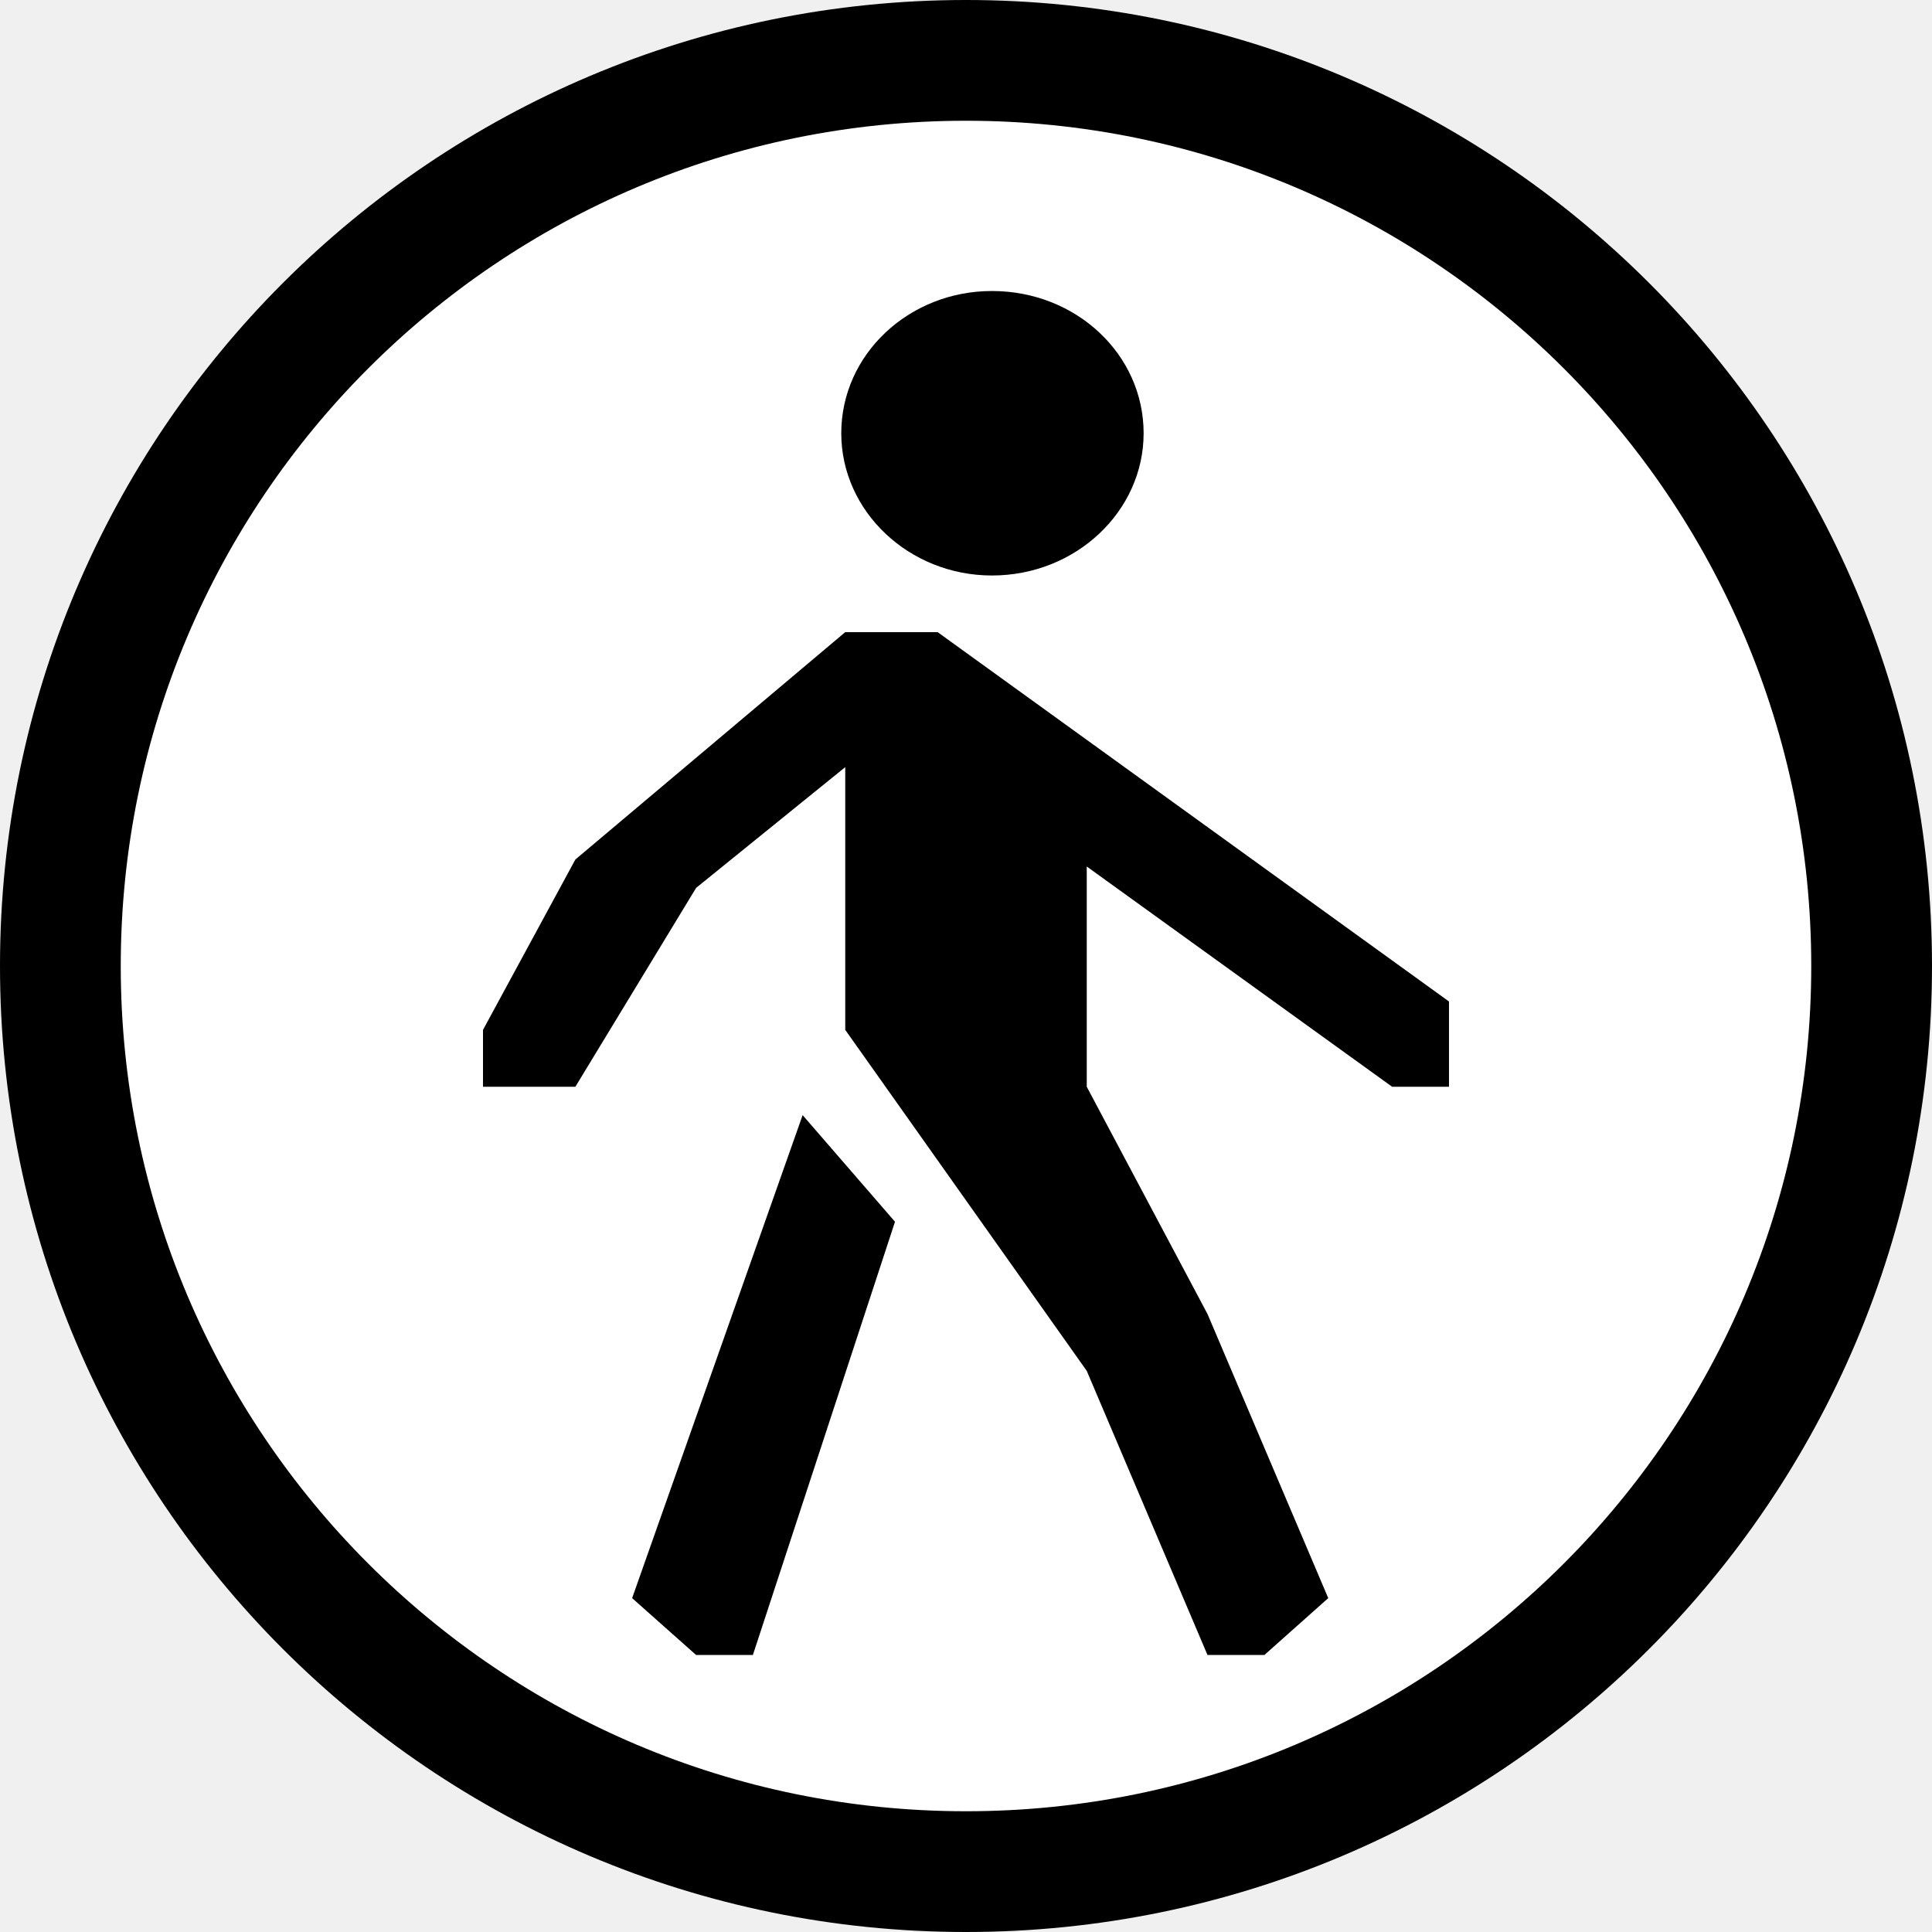
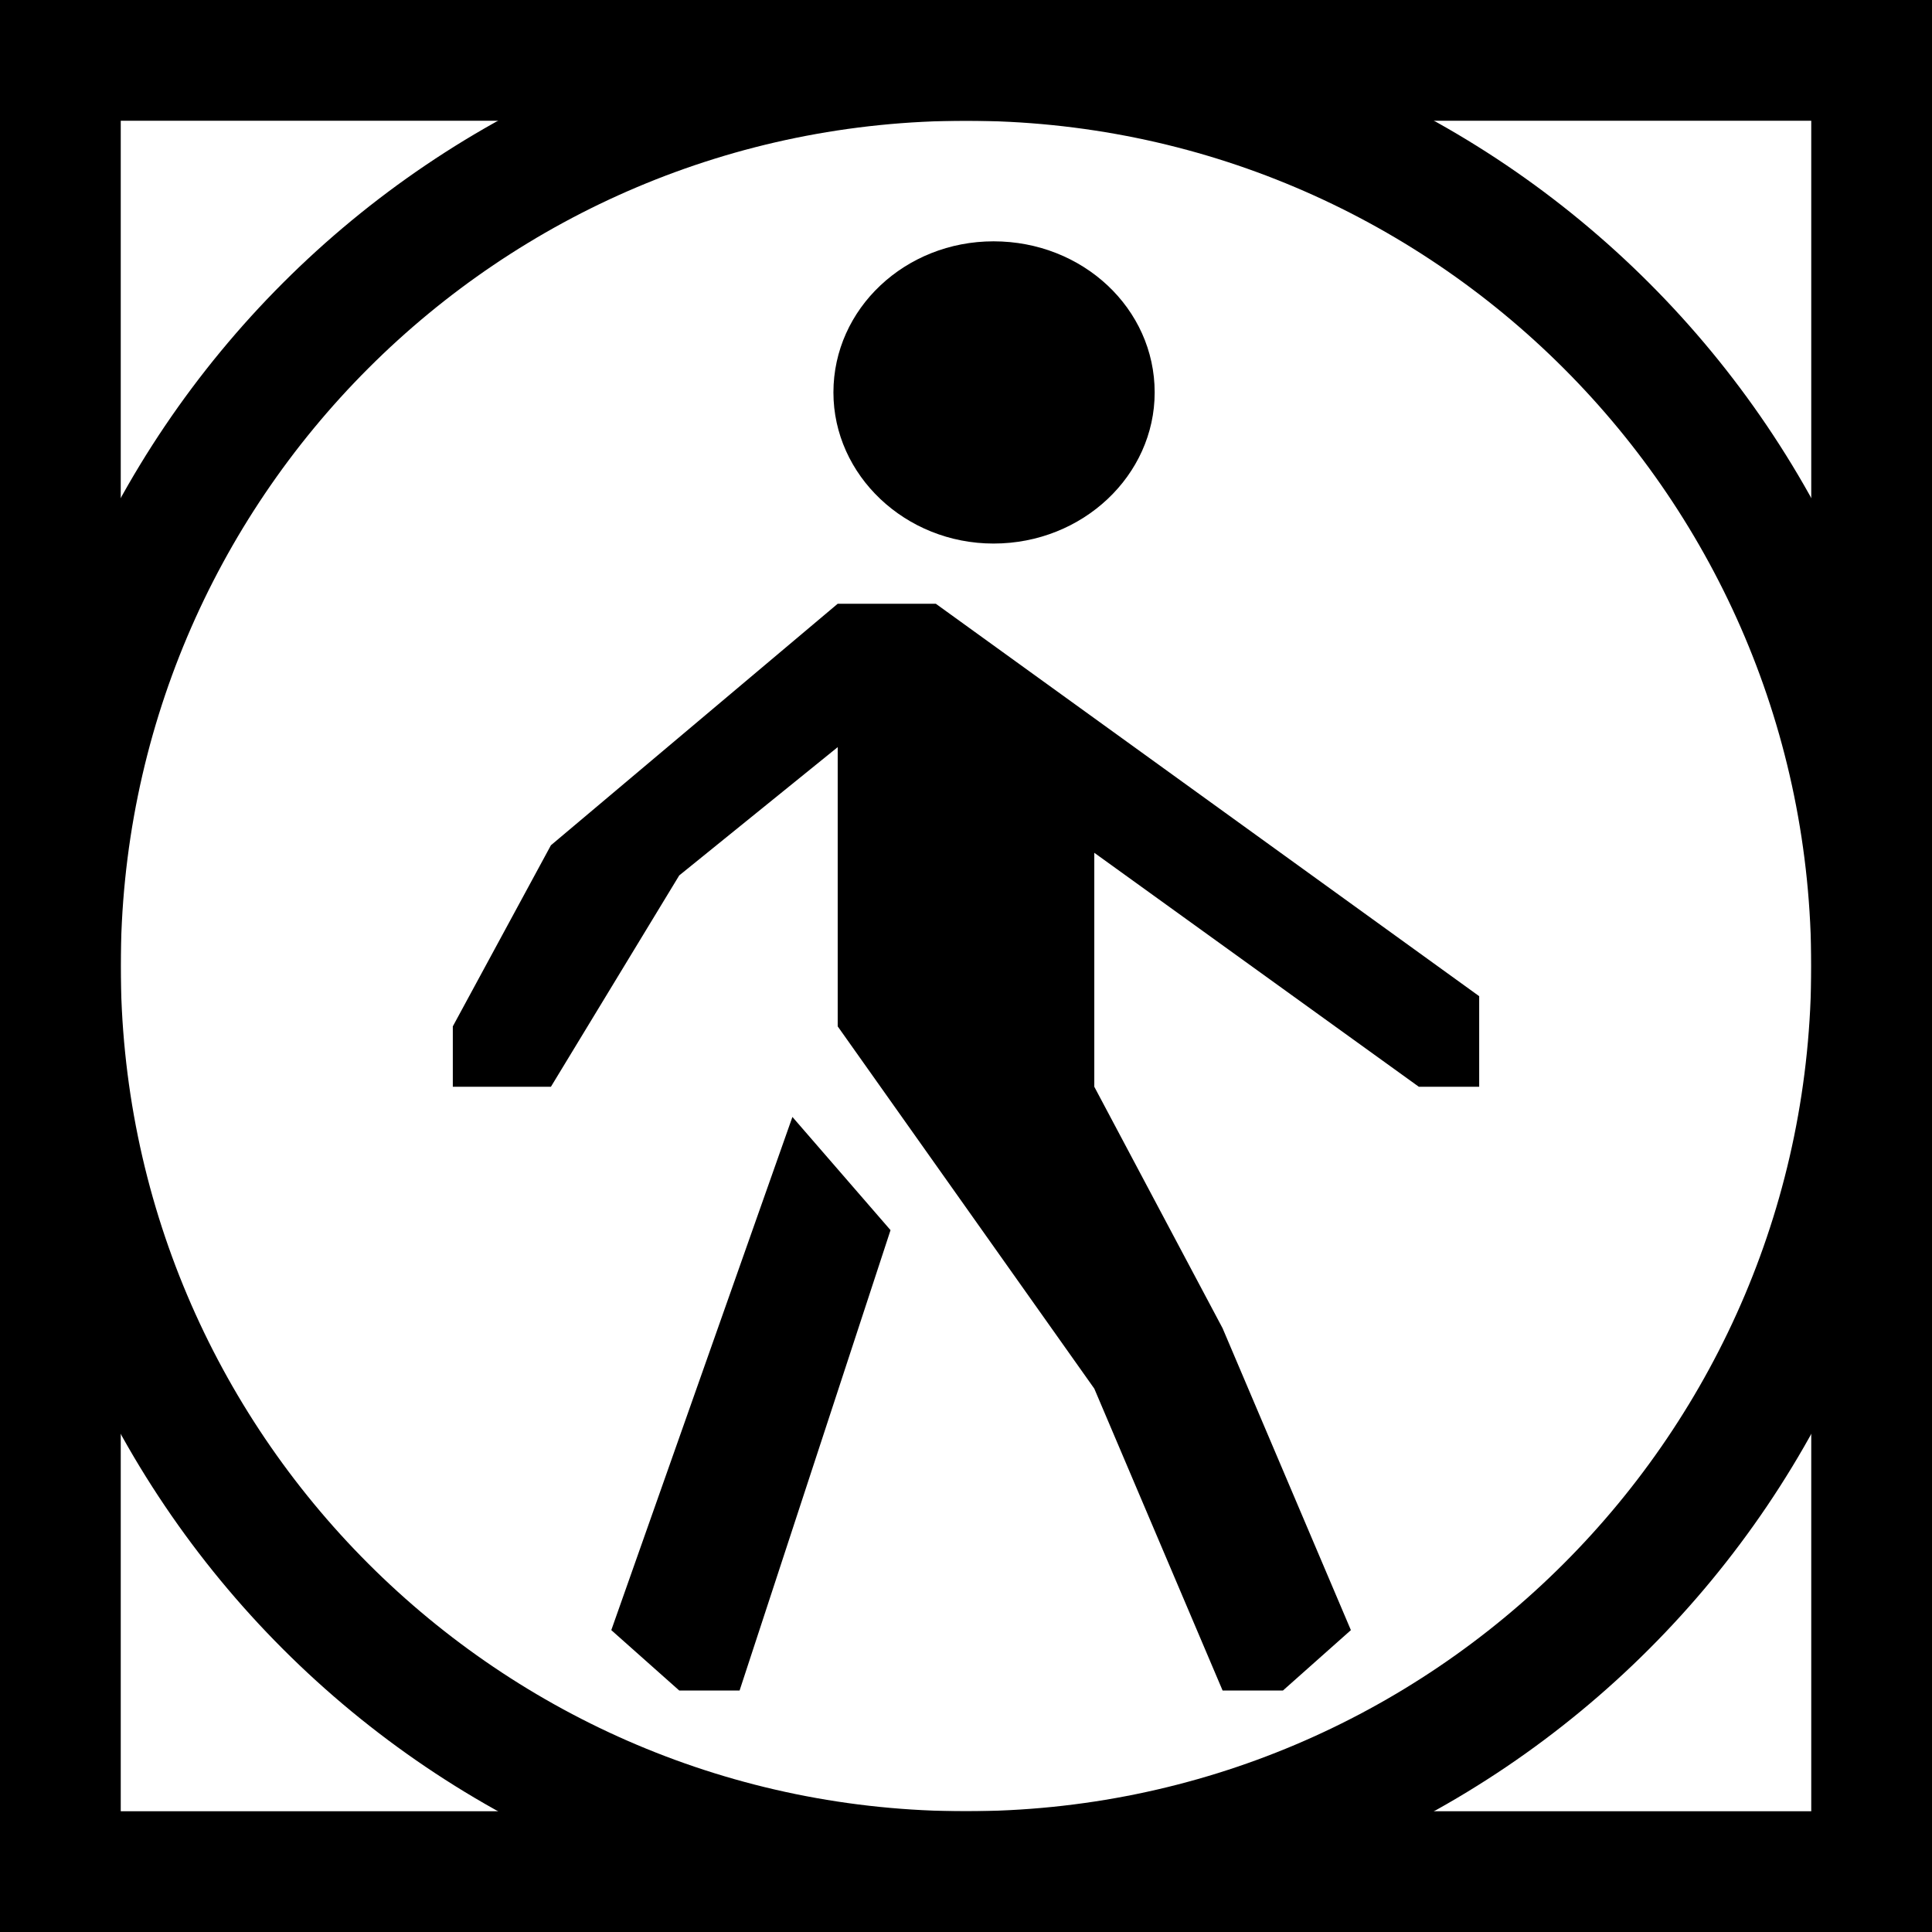
- <svg xmlns="http://www.w3.org/2000/svg" width="16" height="16" viewBox="0 0 16 16" version="1.1" id="svg1">
+ <svg xmlns="http://www.w3.org/2000/svg" width="256" height="256" viewBox="0 0 256 256" version="1.1" id="svg1" xml:space="preserve">
  <defs id="defs1" />
-   <g id="layer1">
-     <circle style="fill:#ffffff;fill-opacity:1;fill-rule:evenodd;stroke:#000000;stroke-width:2;stroke-linecap:round;stroke-linejoin:round;stroke-dasharray:none;stroke-opacity:1;paint-order:stroke fill markers" id="path1" cx="8" cy="8" r="7" />
-     <path d="m 9.471,3.588 c 0,0.645 -0.56,1.178 -1.256,1.178 -0.688,0 -1.248,-0.532 -1.248,-1.178 0,-0.653 0.56,-1.178 1.248,-1.178 0.696,0 1.256,0.524 1.256,1.178 z M 7,5.235 H 7.765 L 12,8.294 V 9 H 11.529 L 9,7.176 V 9 L 10,10.882 l 1,2.353 -0.529,0.471 -0.471,-9e-6 L 9,11.353 7,8.529 V 6.353 L 5.765,7.353 4.765,9 H 4 V 8.529 L 4.765,7.118 Z M 7.412,10.118 6.235,13.706 H 5.765 L 5.235,13.235 6.647,9.235 Z" id="pedestrian" style="stroke-width:0.803;image-rendering:auto">
+   <g id="crossing_node-layer">
+     <rect style="fill:#ffffff;stroke:#000000;stroke-width:16;fill-opacity:1;stroke-dasharray:none" id="background" width="240" height="240" x="8" y="8" />
+     <circle style="fill:none;fill-opacity:1;fill-rule:evenodd;stroke:#000000;stroke-width:16;stroke-linecap:round;stroke-linejoin:round;stroke-dasharray:none;stroke-opacity:1" id="circle" cx="128" cy="128" r="120" />
+     <path d="m 153,52 c 0,10.971 -9.52,20.023 -21.351,20.023 -11.696,0 -21.216,-9.052 -21.216,-20.023 0,-11.109 9.52,-20.023 21.216,-20.023 C 143.481,31.977 153,40.891 153,52 Z m -42,28 h 13 l 72,52 v 12 h -8 l -43,-31 v 31 l 17,32 16.999,40.001 -9,8 -7.999,-1.7e-4 L 145,184 111,136 V 99 L 90,116 73,144 H 60 v -8 l 13,-24 z m 7,83 -20,61 h -8 l -9,-8 23.999,-67.999 z" id="pedestrian" style="stroke-width:13.657;image-rendering:auto">
      </path>
  </g>
</svg>
